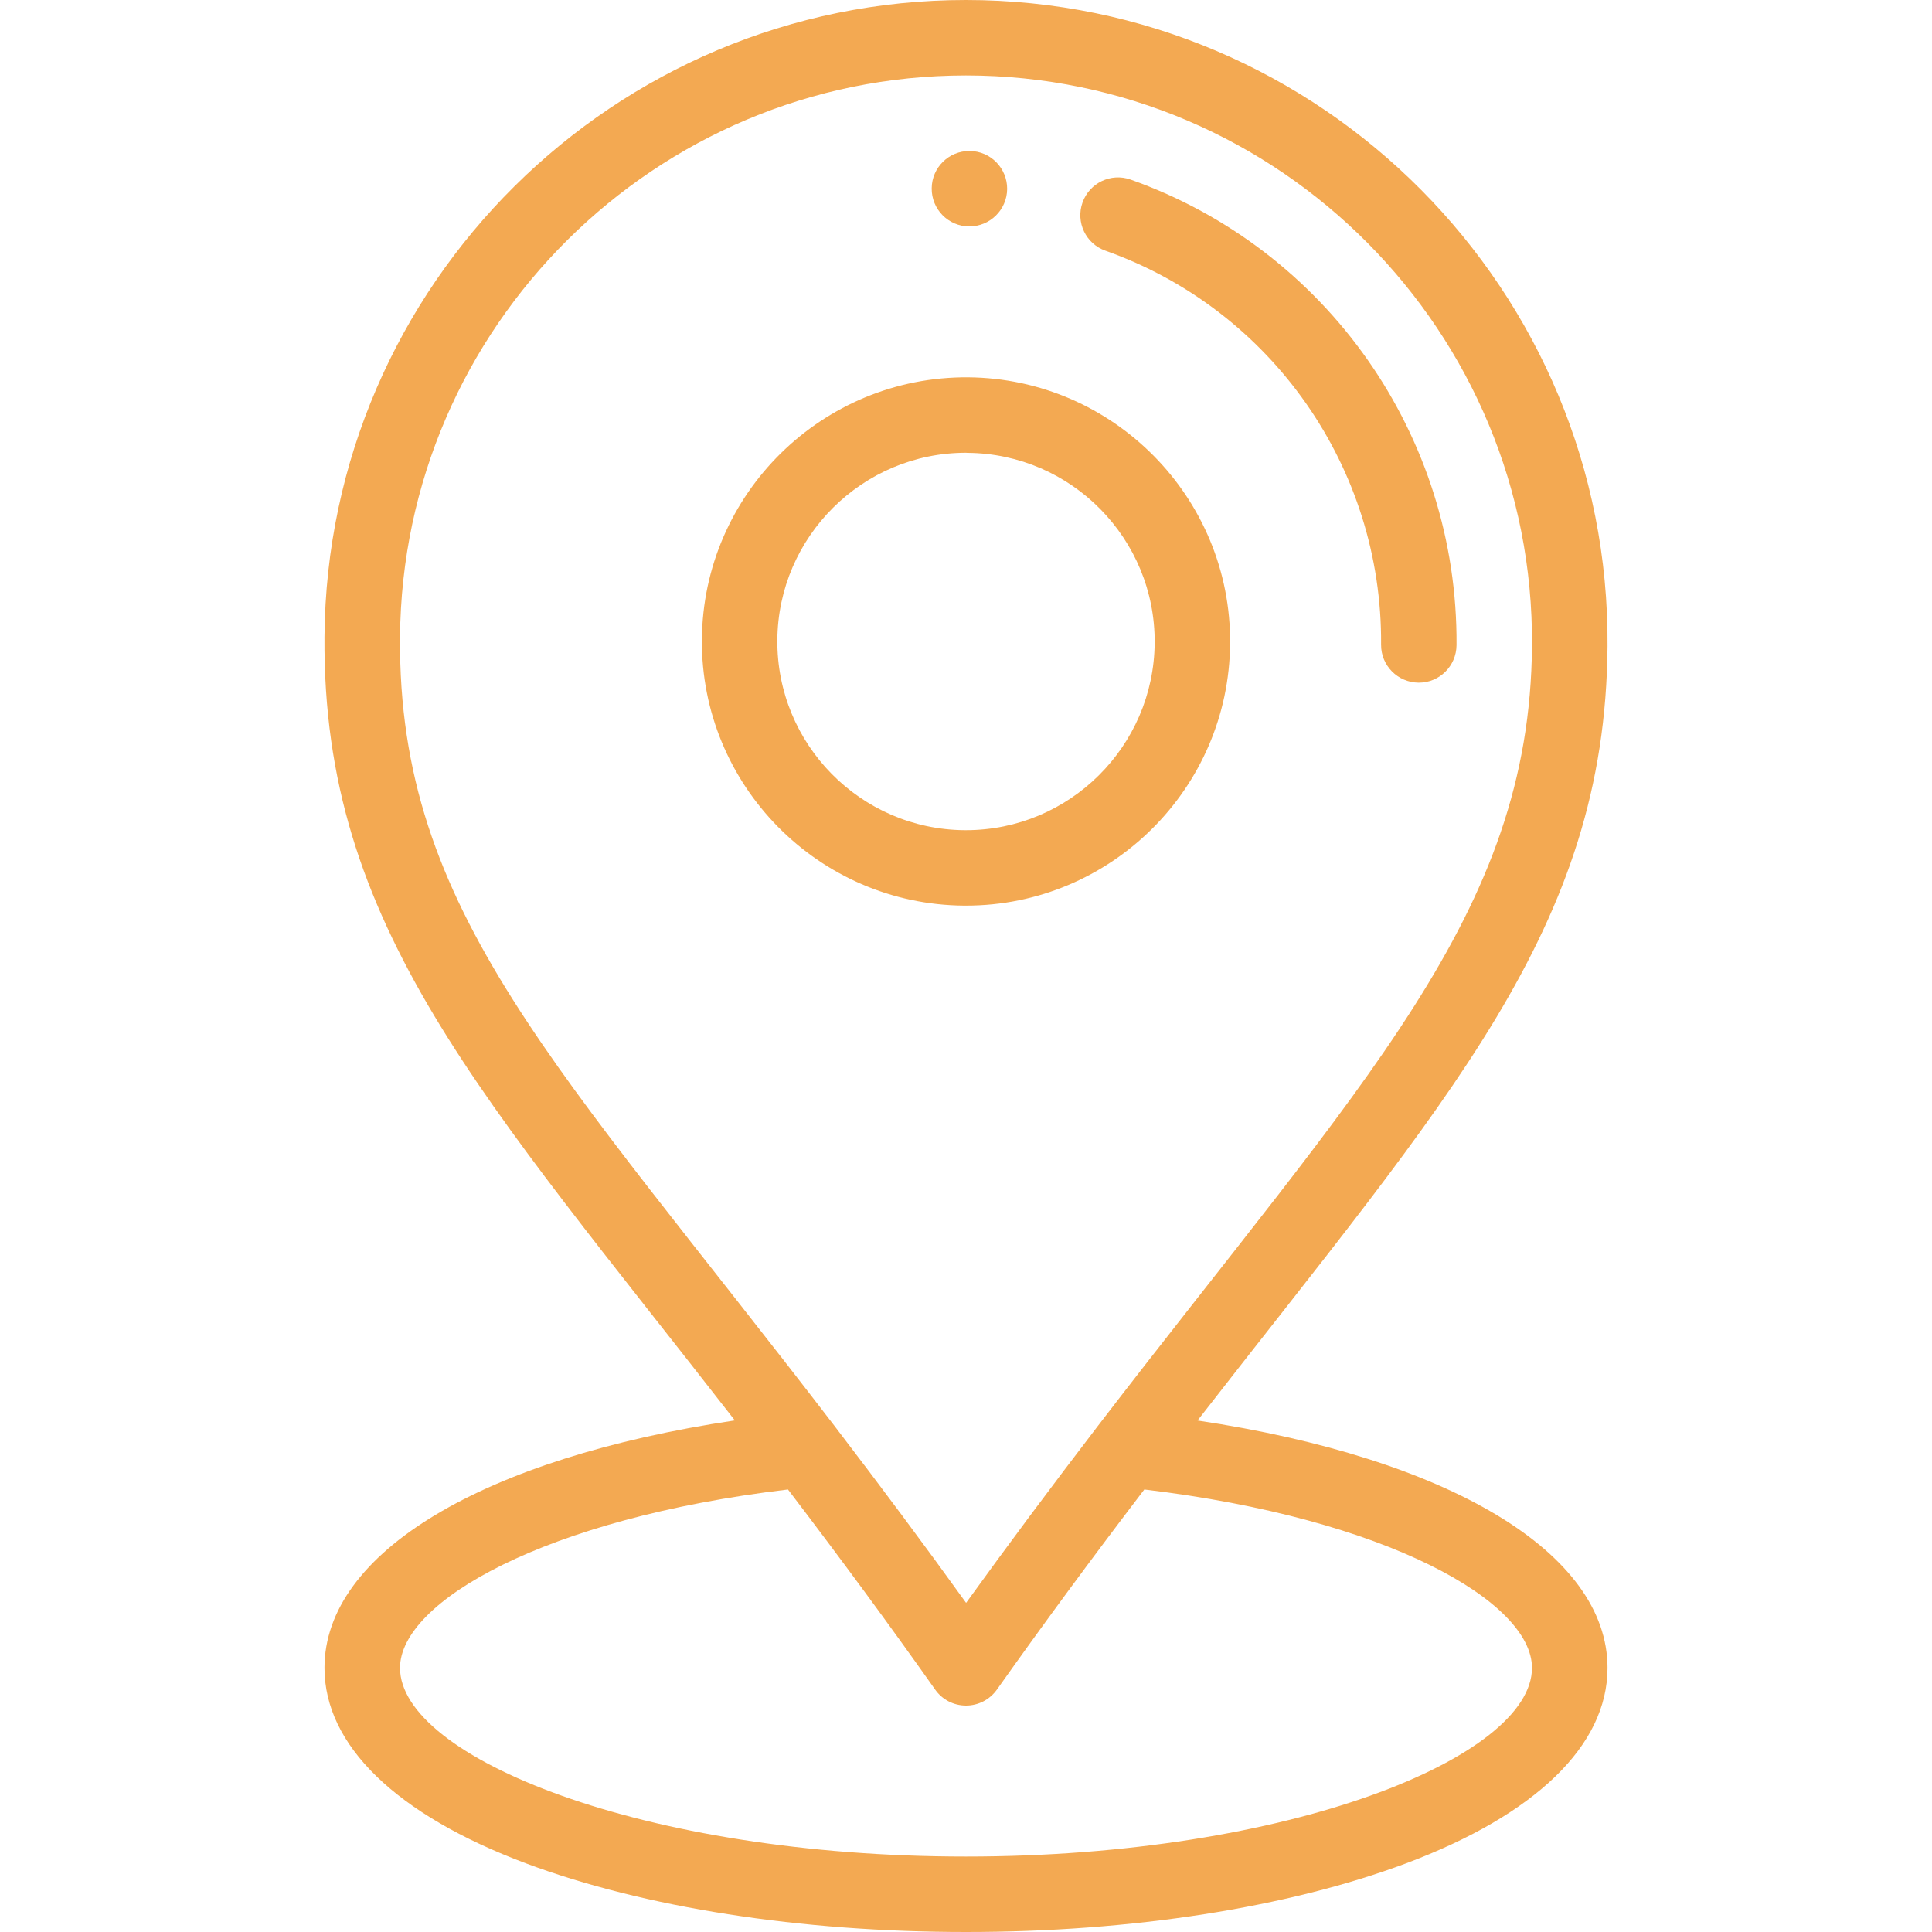
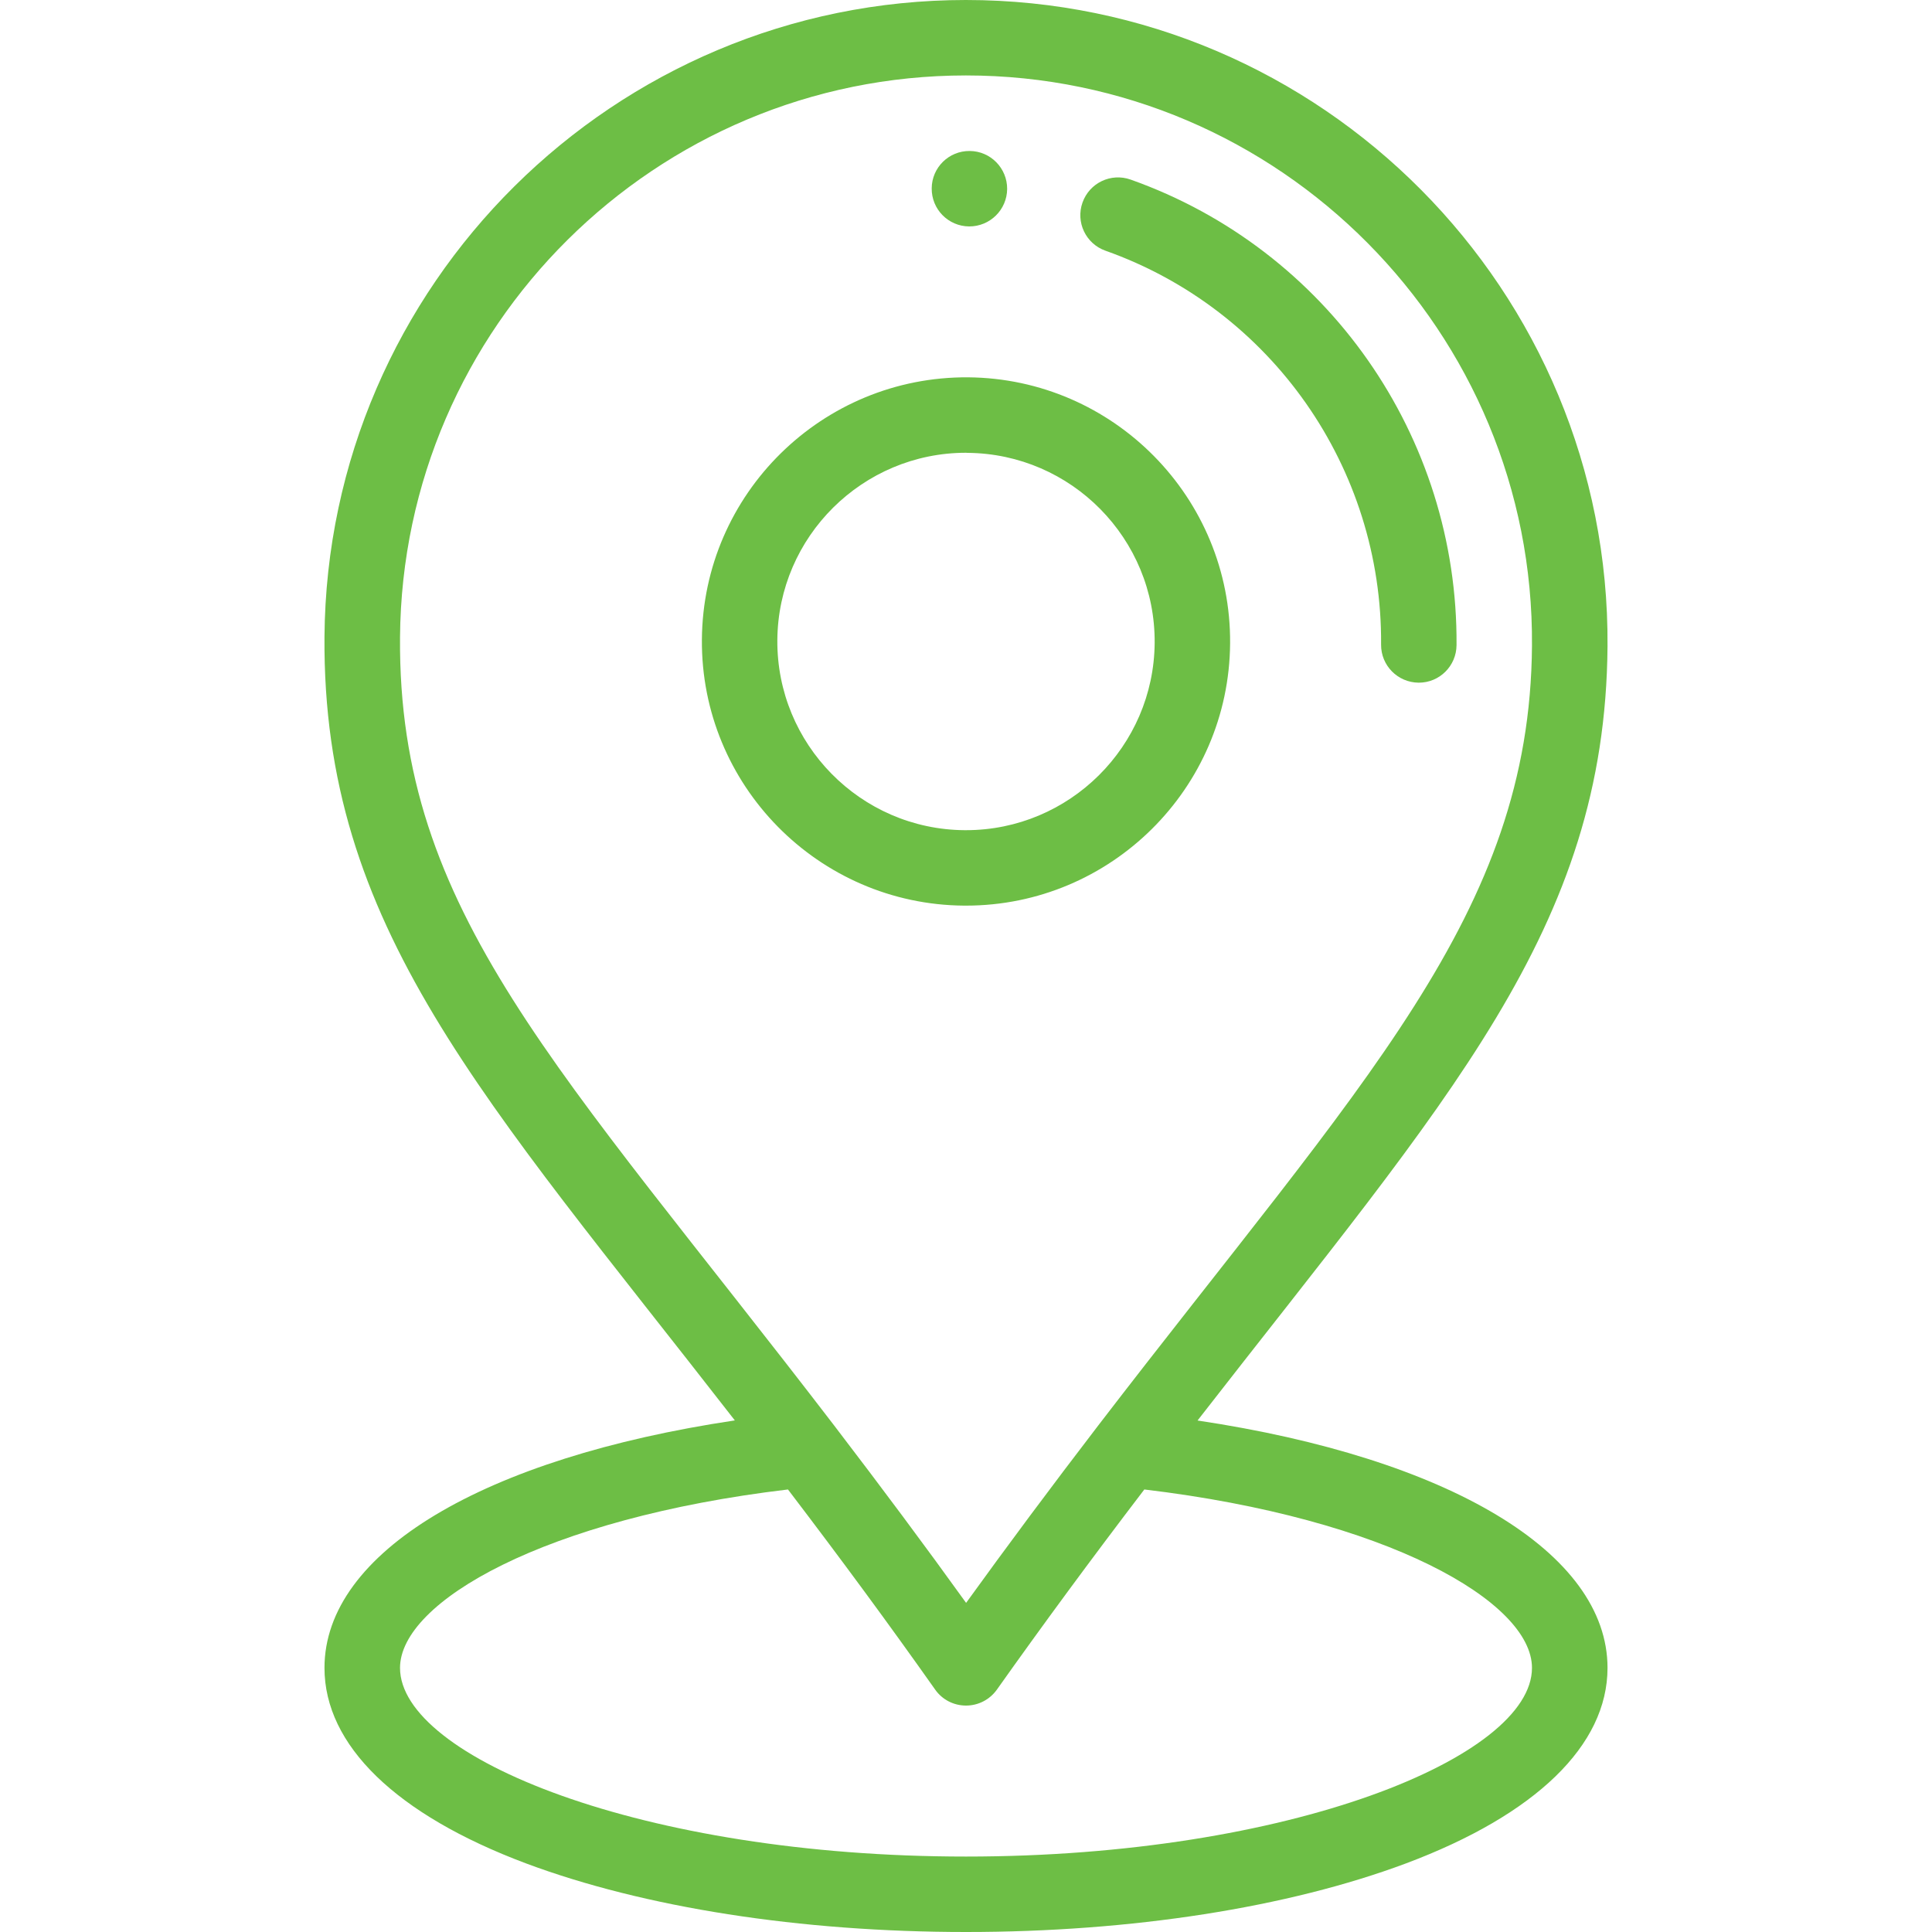
<svg xmlns="http://www.w3.org/2000/svg" width="20" height="20" viewBox="0 0 20 20" fill="none">
-   <path d="M10.038 1.563C9.822 1.561 9.646 1.735 9.645 1.95C9.643 2.166 9.816 2.342 10.032 2.344C10.248 2.345 10.424 2.172 10.426 1.956C10.427 1.741 10.254 1.564 10.038 1.563Z" fill="#F3A952" />
-   <path d="M10.021 3.906C8.512 3.896 7.277 5.112 7.266 6.62C7.254 8.128 8.472 9.364 9.98 9.375C9.986 9.375 9.993 9.375 10 9.375C11.499 9.375 12.723 8.162 12.734 6.661C12.746 5.154 11.528 3.918 10.021 3.906ZM10 8.594C9.995 8.594 9.99 8.594 9.985 8.594C8.908 8.586 8.039 7.703 8.047 6.626C8.055 5.554 8.93 4.687 10 4.687C10.005 4.687 10.01 4.687 10.015 4.688C11.092 4.696 11.961 5.578 11.953 6.655C11.945 7.727 11.07 8.594 10 8.594Z" fill="#F3A952" />
-   <path d="M11.704 1.859C11.501 1.787 11.278 1.893 11.206 2.097C11.134 2.3 11.24 2.523 11.443 2.595C13.164 3.205 14.311 4.844 14.297 6.673C14.295 6.889 14.469 7.065 14.685 7.067C14.685 7.067 14.687 7.067 14.688 7.067C14.902 7.067 15.076 6.894 15.078 6.679C15.094 4.517 13.739 2.58 11.704 1.859Z" fill="#F3A952" />
-   <path d="M12.397 14.705C14.995 11.361 16.619 9.617 16.641 6.691C16.668 3.009 13.681 0 9.999 0C6.361 0 3.387 2.946 3.359 6.591C3.337 9.596 4.991 11.338 7.607 14.704C5.005 15.093 3.359 16.07 3.359 17.266C3.359 18.066 4.1 18.785 5.443 19.289C6.667 19.747 8.285 20 10 20C11.715 20 13.333 19.747 14.557 19.289C15.9 18.785 16.641 18.066 16.641 17.266C16.641 16.071 14.997 15.094 12.397 14.705ZM4.141 6.597C4.165 3.381 6.789 0.781 9.999 0.781C13.248 0.781 15.884 3.437 15.859 6.685C15.839 9.463 14.117 11.176 11.367 14.759C10.877 15.398 10.427 16.003 10.001 16.593C9.576 16.002 9.134 15.409 8.637 14.759C5.774 11.025 4.119 9.443 4.141 6.597ZM10 19.219C6.646 19.219 4.141 18.188 4.141 17.266C4.141 16.582 5.639 15.718 8.157 15.419C8.714 16.15 9.202 16.813 9.681 17.491C9.754 17.595 9.873 17.656 10 17.656C10 17.656 10 17.656 10 17.656C10.127 17.656 10.245 17.595 10.319 17.492C10.793 16.823 11.294 16.142 11.846 15.419C14.363 15.719 15.859 16.582 15.859 17.266C15.859 18.188 13.354 19.219 10 19.219Z" fill="#F3A952" />
+   <path d="M10.038 1.563C9.822 1.561 9.646 1.735 9.645 1.95C9.643 2.166 9.816 2.342 10.032 2.344C10.248 2.345 10.424 2.172 10.426 1.956C10.427 1.741 10.254 1.564 10.038 1.563Z" fill="#6DBE45" />
+   <path d="M10.021 3.906C8.512 3.896 7.277 5.112 7.266 6.62C7.254 8.128 8.472 9.364 9.98 9.375C9.986 9.375 9.993 9.375 10 9.375C11.499 9.375 12.723 8.162 12.734 6.661C12.746 5.154 11.528 3.918 10.021 3.906ZM10 8.594C9.995 8.594 9.99 8.594 9.985 8.594C8.908 8.586 8.039 7.703 8.047 6.626C8.055 5.554 8.93 4.687 10 4.687C10.005 4.687 10.01 4.687 10.015 4.688C11.092 4.696 11.961 5.578 11.953 6.655C11.945 7.727 11.07 8.594 10 8.594Z" fill="#6DBE45" />
+   <path d="M11.704 1.859C11.501 1.787 11.278 1.893 11.206 2.097C11.134 2.3 11.24 2.523 11.443 2.595C13.164 3.205 14.311 4.844 14.297 6.673C14.295 6.889 14.469 7.065 14.685 7.067C14.685 7.067 14.687 7.067 14.688 7.067C14.902 7.067 15.076 6.894 15.078 6.679C15.094 4.517 13.739 2.58 11.704 1.859Z" fill="#6DBE45" />
+   <path d="M12.397 14.705C14.995 11.361 16.619 9.617 16.641 6.691C16.668 3.009 13.681 0 9.999 0C6.361 0 3.387 2.946 3.359 6.591C3.337 9.596 4.991 11.338 7.607 14.704C5.005 15.093 3.359 16.07 3.359 17.266C3.359 18.066 4.1 18.785 5.443 19.289C6.667 19.747 8.285 20 10 20C11.715 20 13.333 19.747 14.557 19.289C15.9 18.785 16.641 18.066 16.641 17.266C16.641 16.071 14.997 15.094 12.397 14.705ZM4.141 6.597C4.165 3.381 6.789 0.781 9.999 0.781C13.248 0.781 15.884 3.437 15.859 6.685C15.839 9.463 14.117 11.176 11.367 14.759C10.877 15.398 10.427 16.003 10.001 16.593C9.576 16.002 9.134 15.409 8.637 14.759C5.774 11.025 4.119 9.443 4.141 6.597ZM10 19.219C6.646 19.219 4.141 18.188 4.141 17.266C4.141 16.582 5.639 15.718 8.157 15.419C8.714 16.15 9.202 16.813 9.681 17.491C9.754 17.595 9.873 17.656 10 17.656C10 17.656 10 17.656 10 17.656C10.127 17.656 10.245 17.595 10.319 17.492C10.793 16.823 11.294 16.142 11.846 15.419C14.363 15.719 15.859 16.582 15.859 17.266C15.859 18.188 13.354 19.219 10 19.219Z" fill="#6DBE45" />
</svg>
